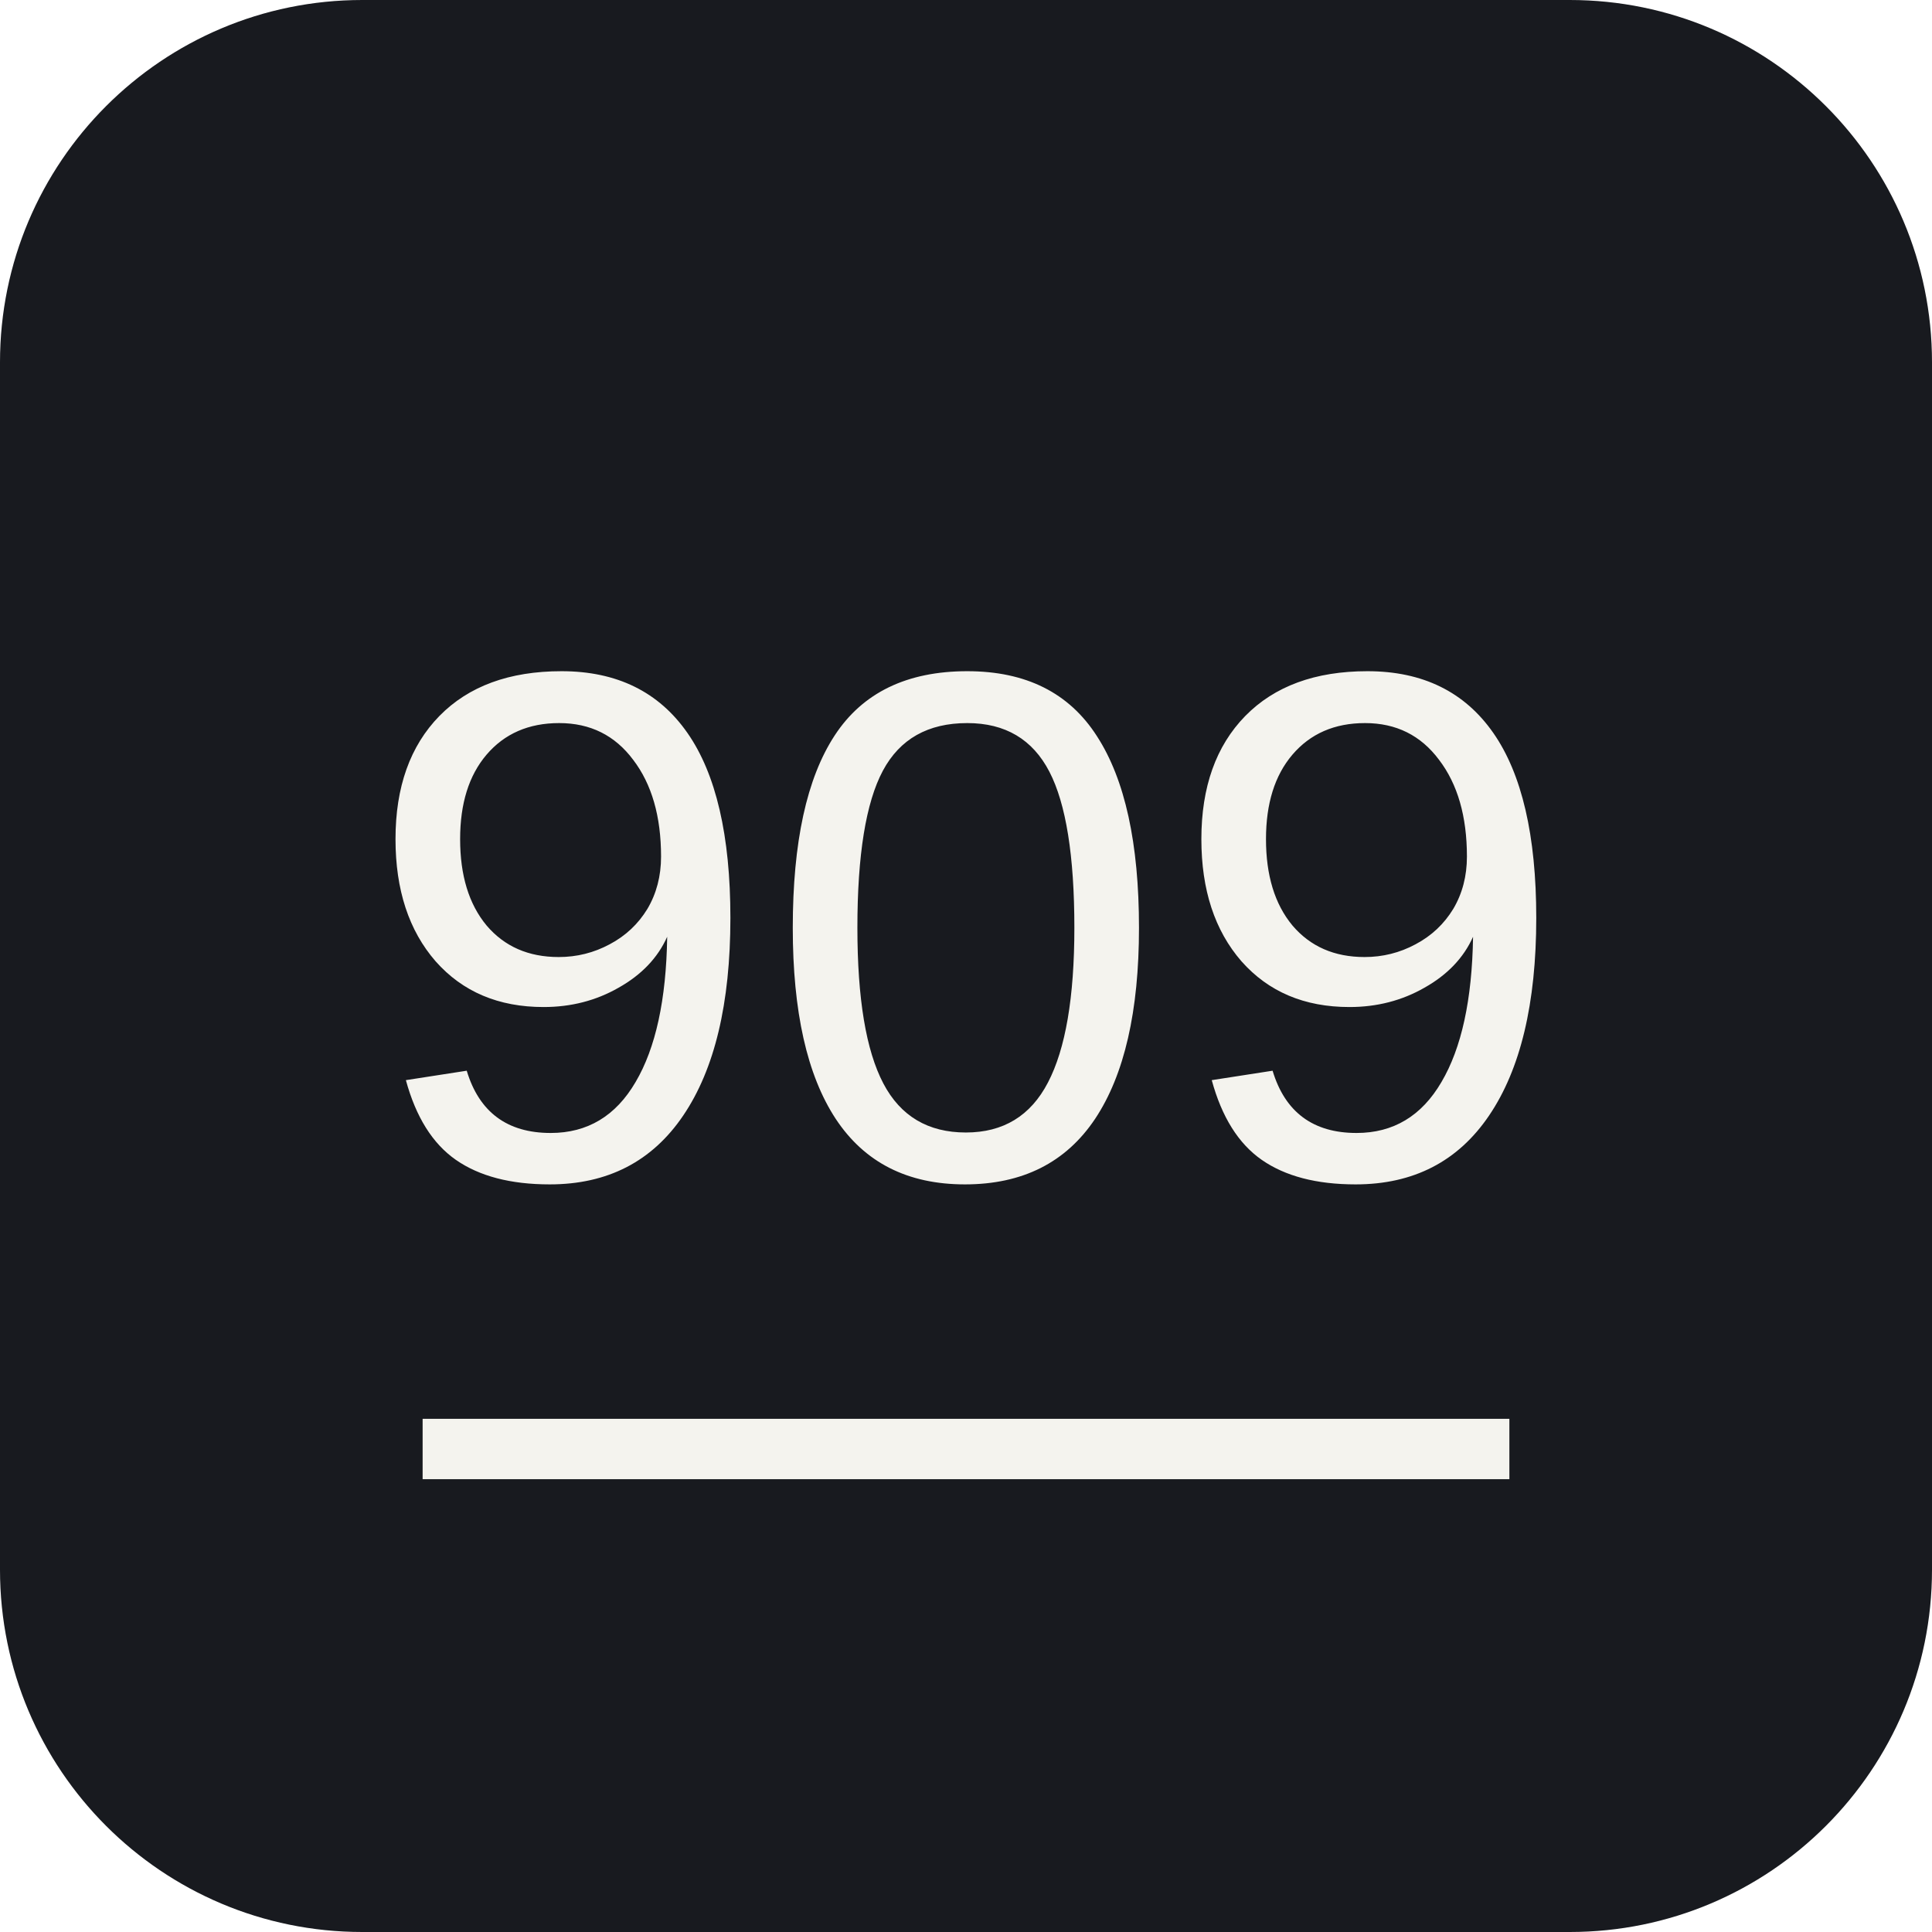
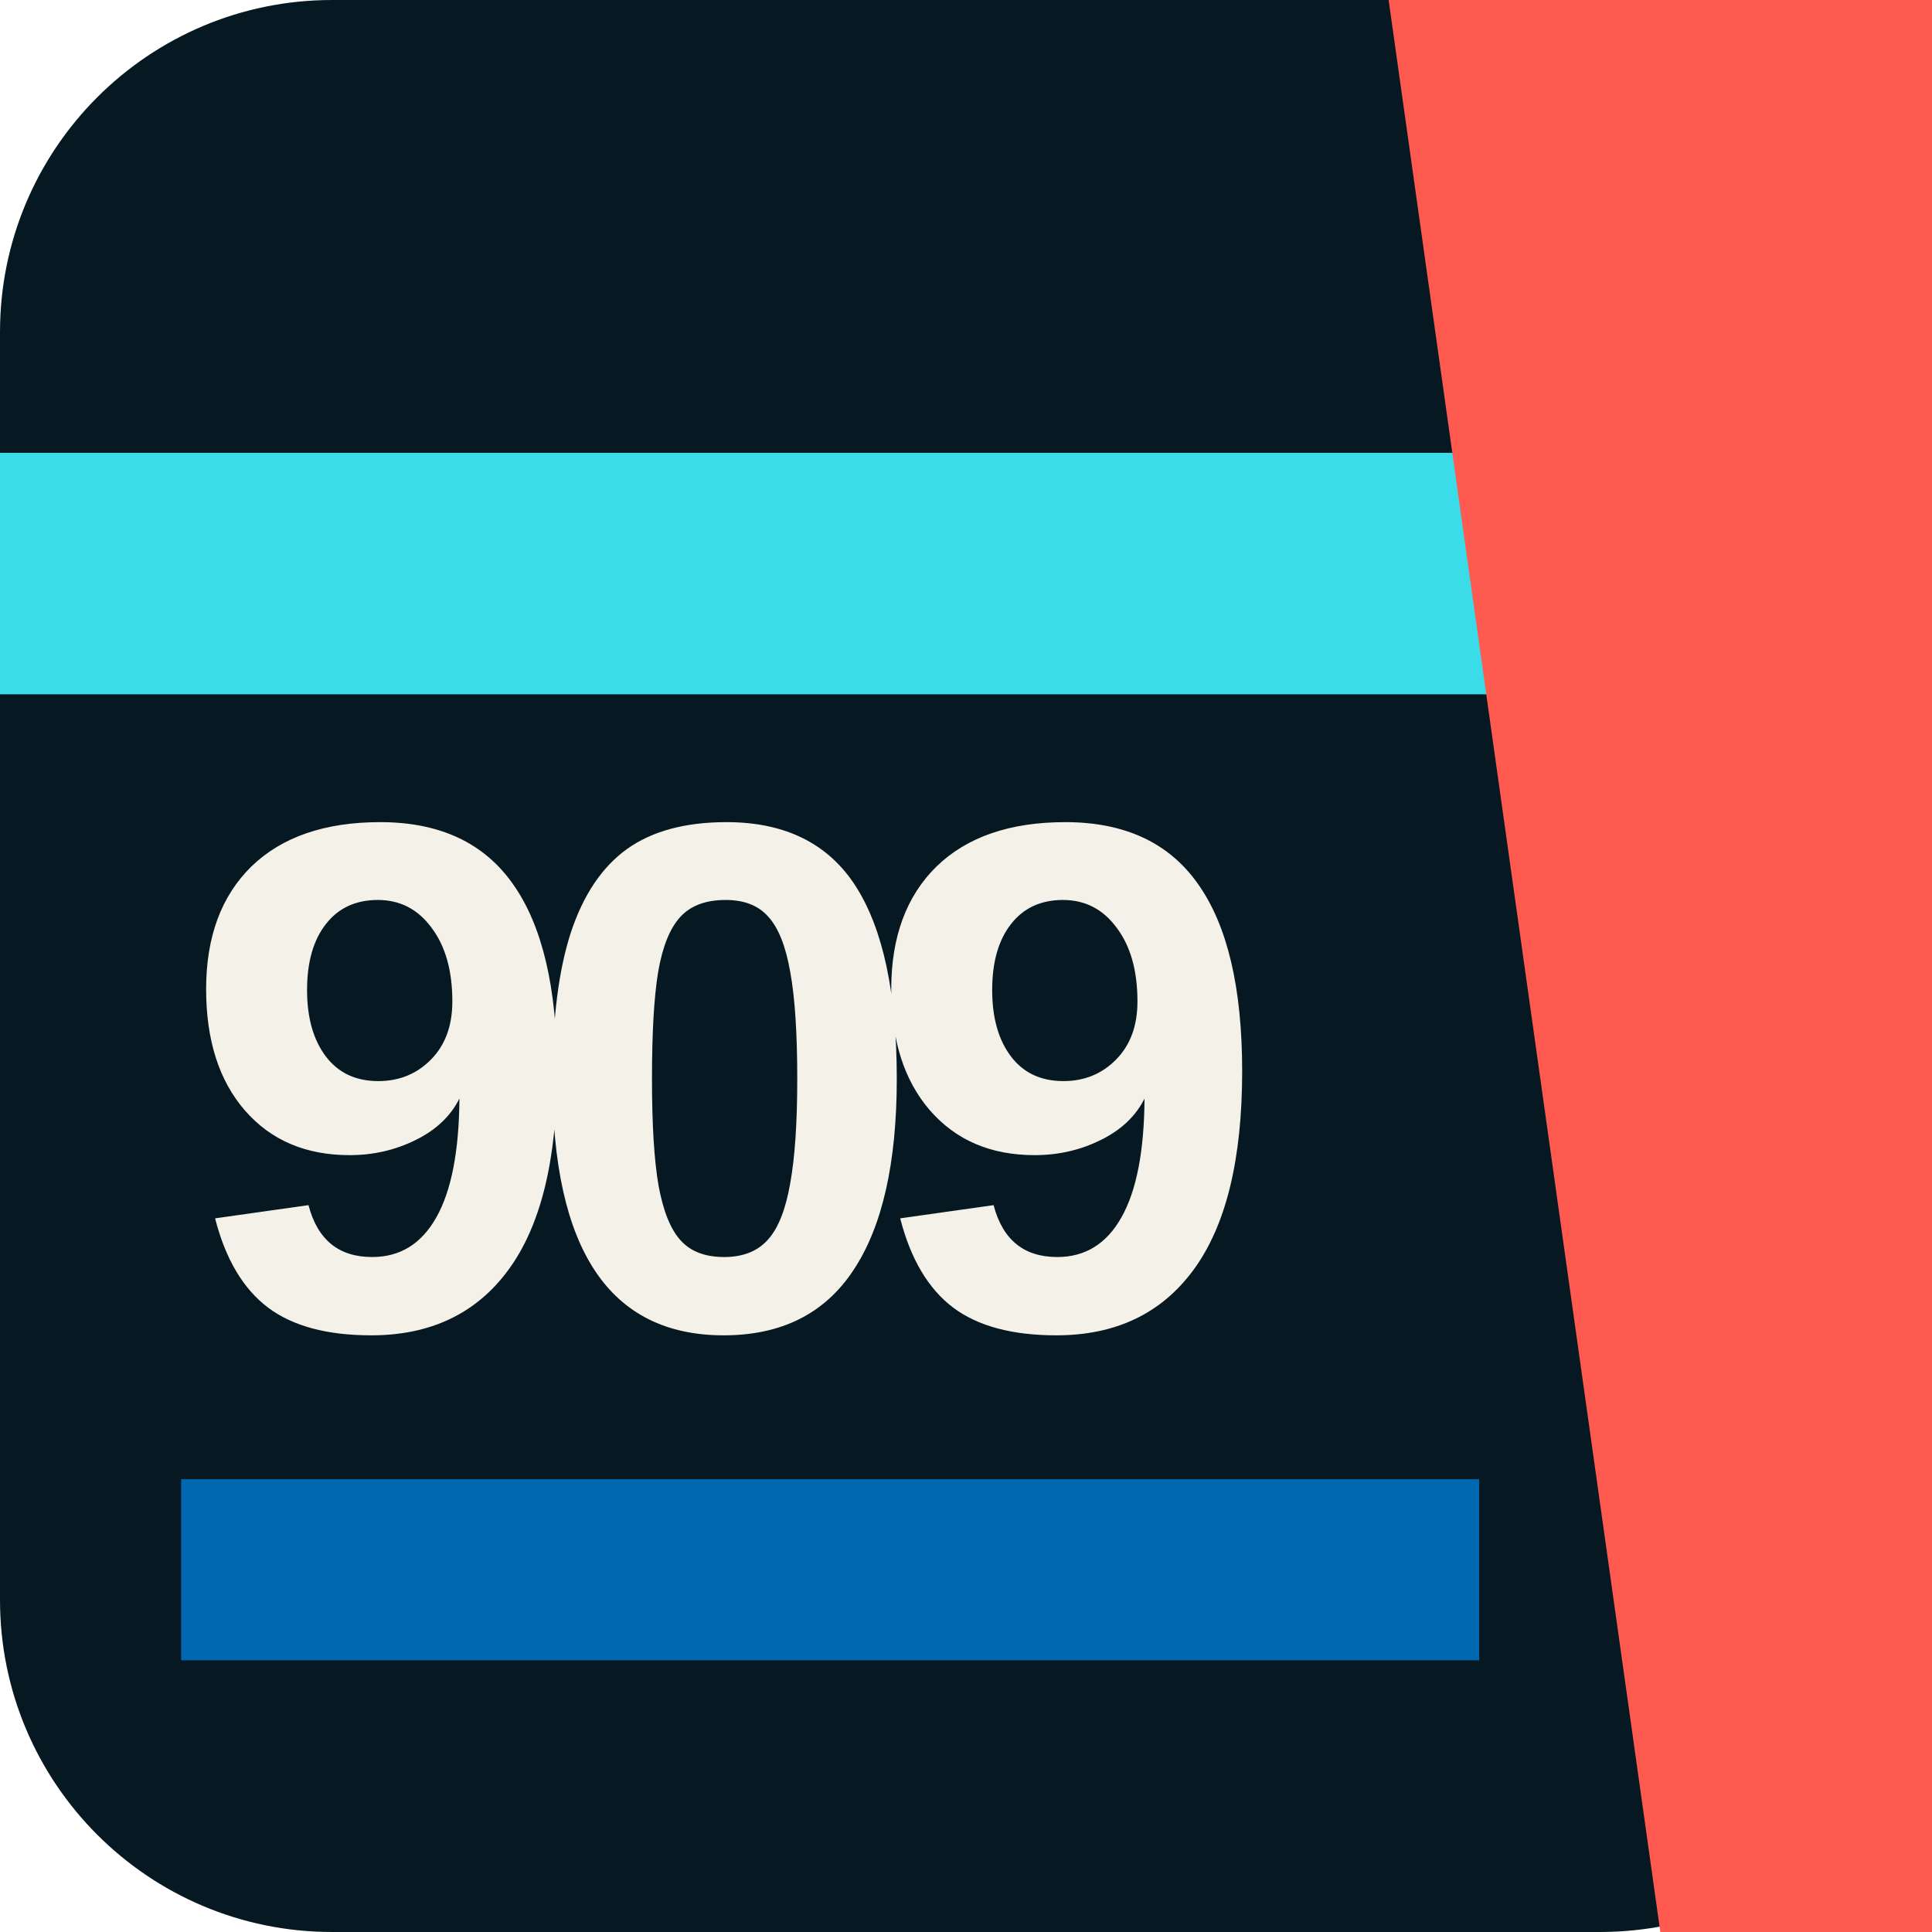
<svg xmlns="http://www.w3.org/2000/svg" viewBox="0 0 64 64">
-   <rect width="64" height="64" rx="12" fill="#181a1f" />
-   <text x="32" y="39" fill="#f4f3ee" font-family="Helvetica Neue, Arial, sans-serif" font-size="24" font-weight="500" text-anchor="middle">909</text>
-   <path d="M14 48h36" stroke="#f4f3ee" stroke-width="2" />
+   <rect width="64" height="64" rx="11" fill="#061922" />
+   <path d="M0 15h64v8H0z" fill="#39DCE8" />
+   <path d="M46 0h18v64H55z" fill="#FF5A4F" />
+   <path d="M6 49h43v6H6z" fill="#0067B1" />
+   <text x="6" y="44" fill="#F4F1E8" font-family="Arial Black,Arial,sans-serif" font-size="24" font-weight="900" letter-spacing="-2">909</text>
</svg>
